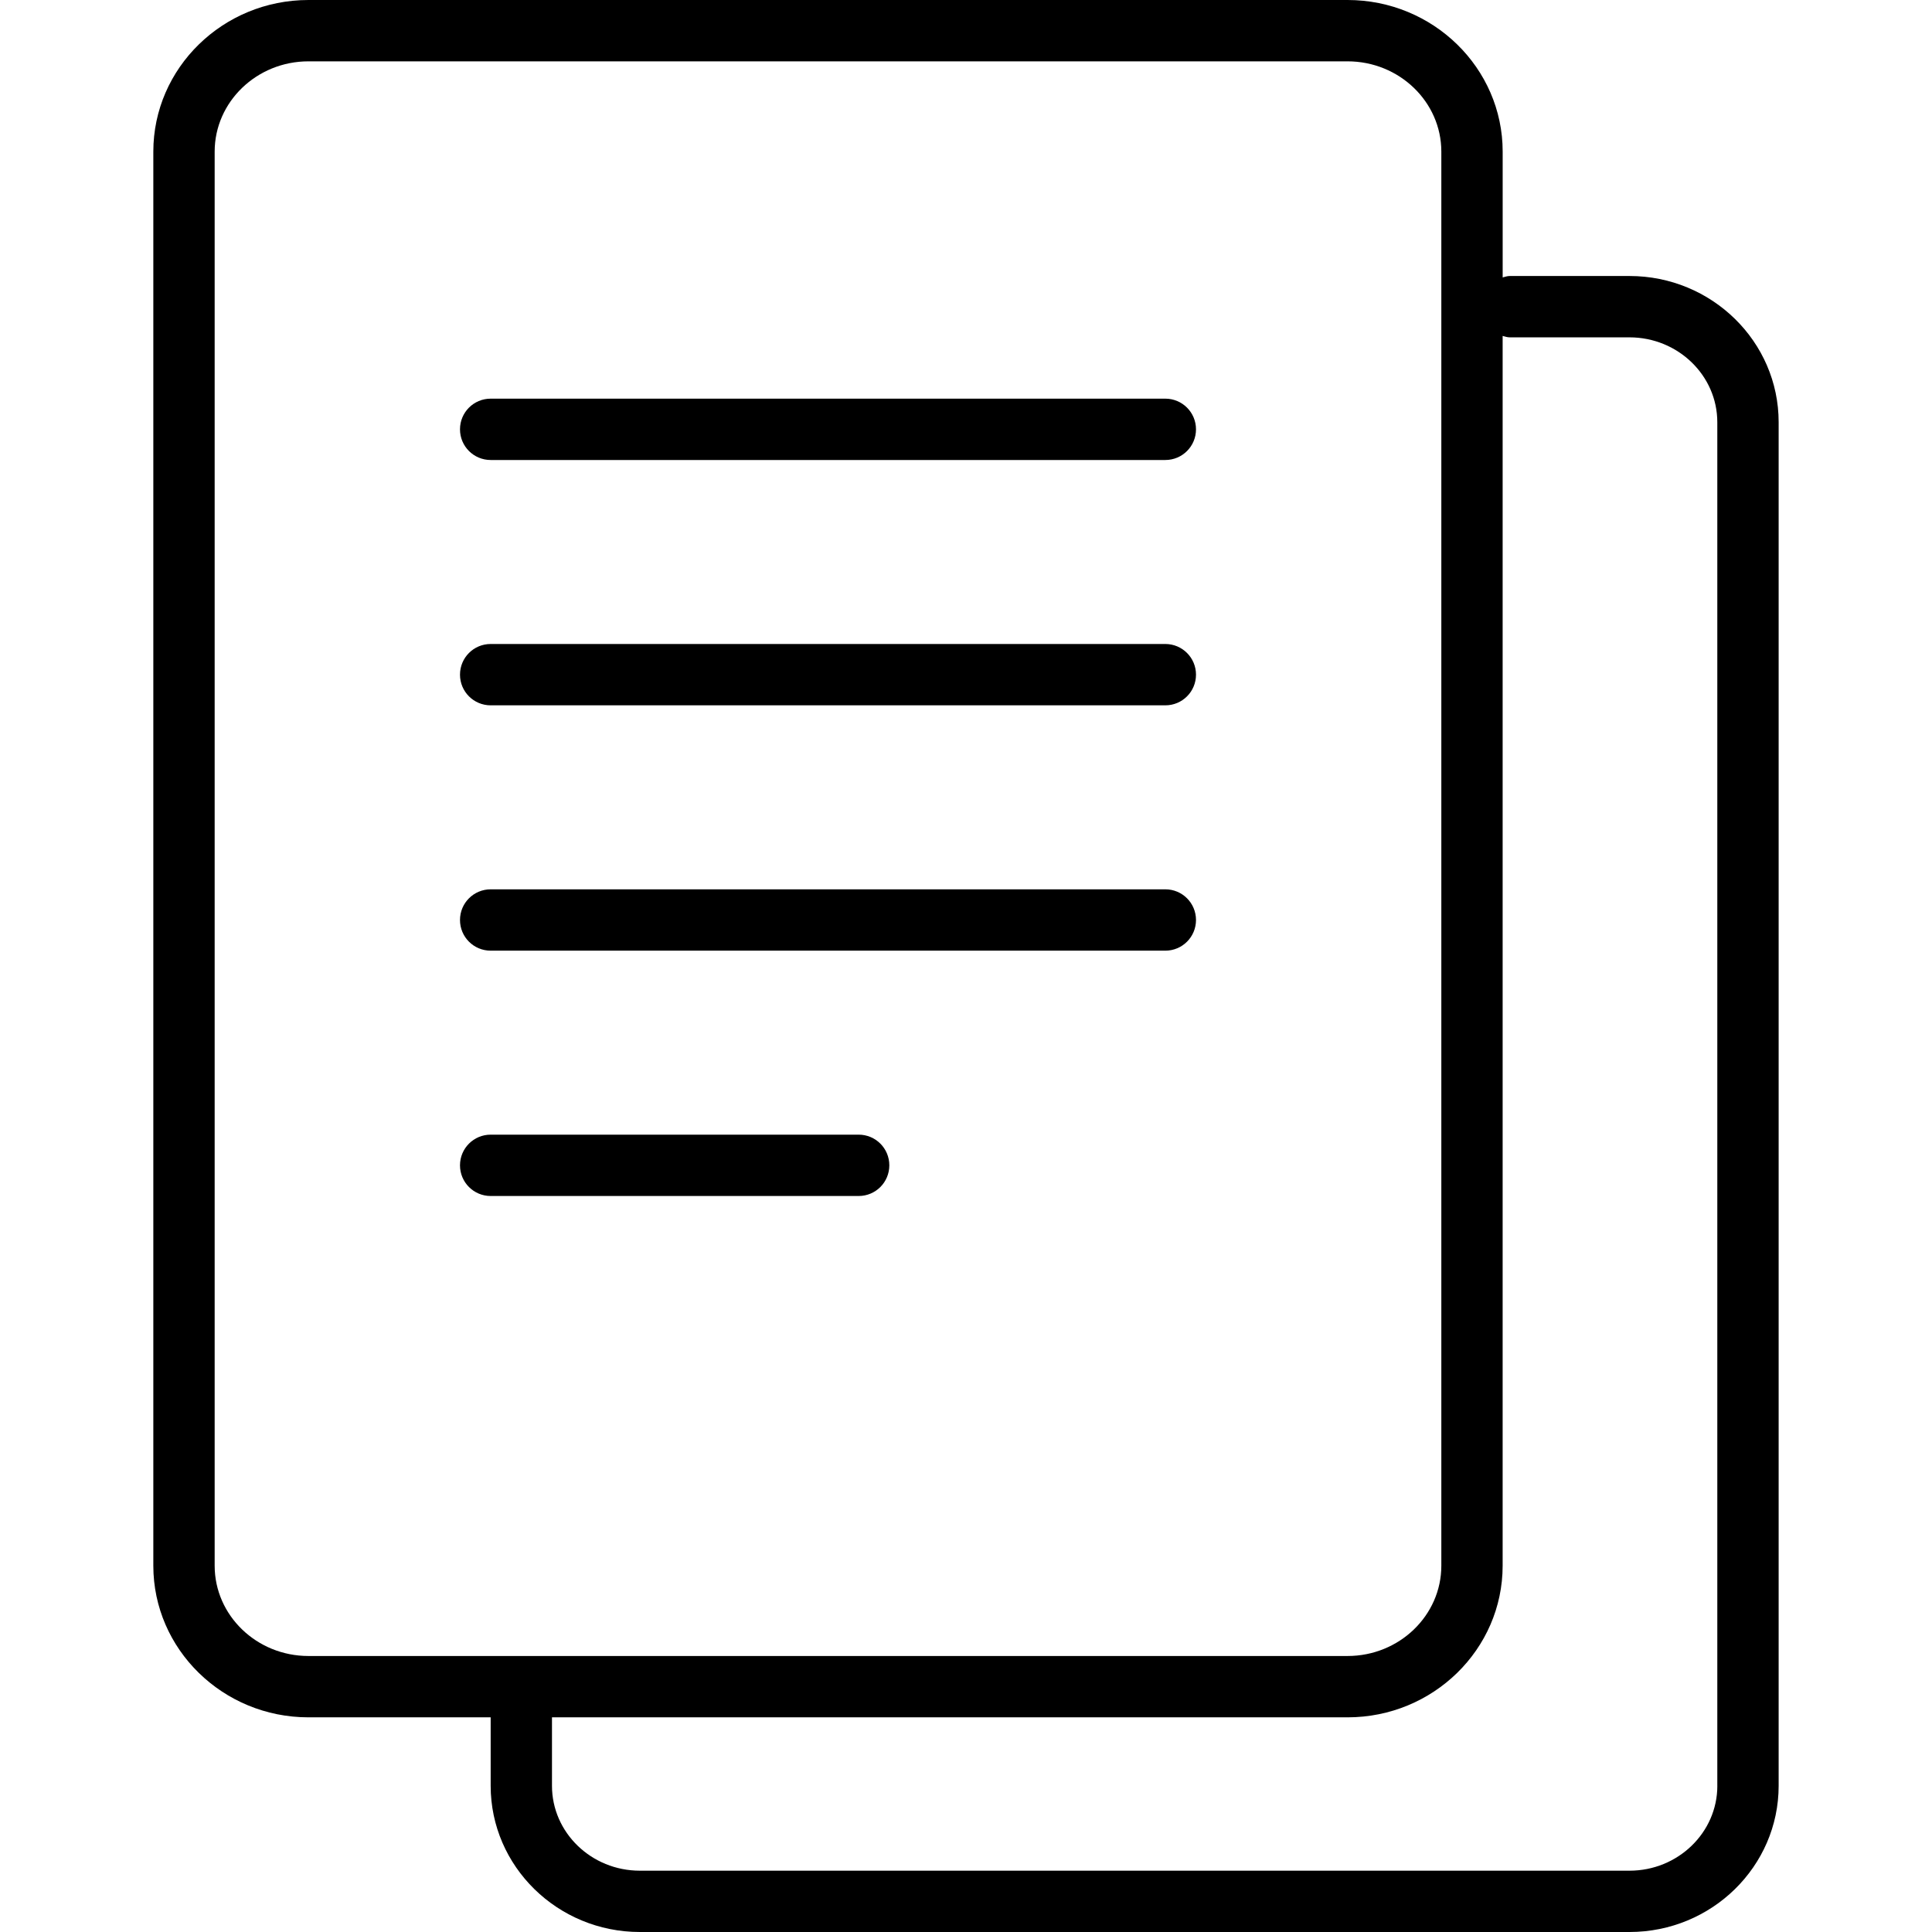
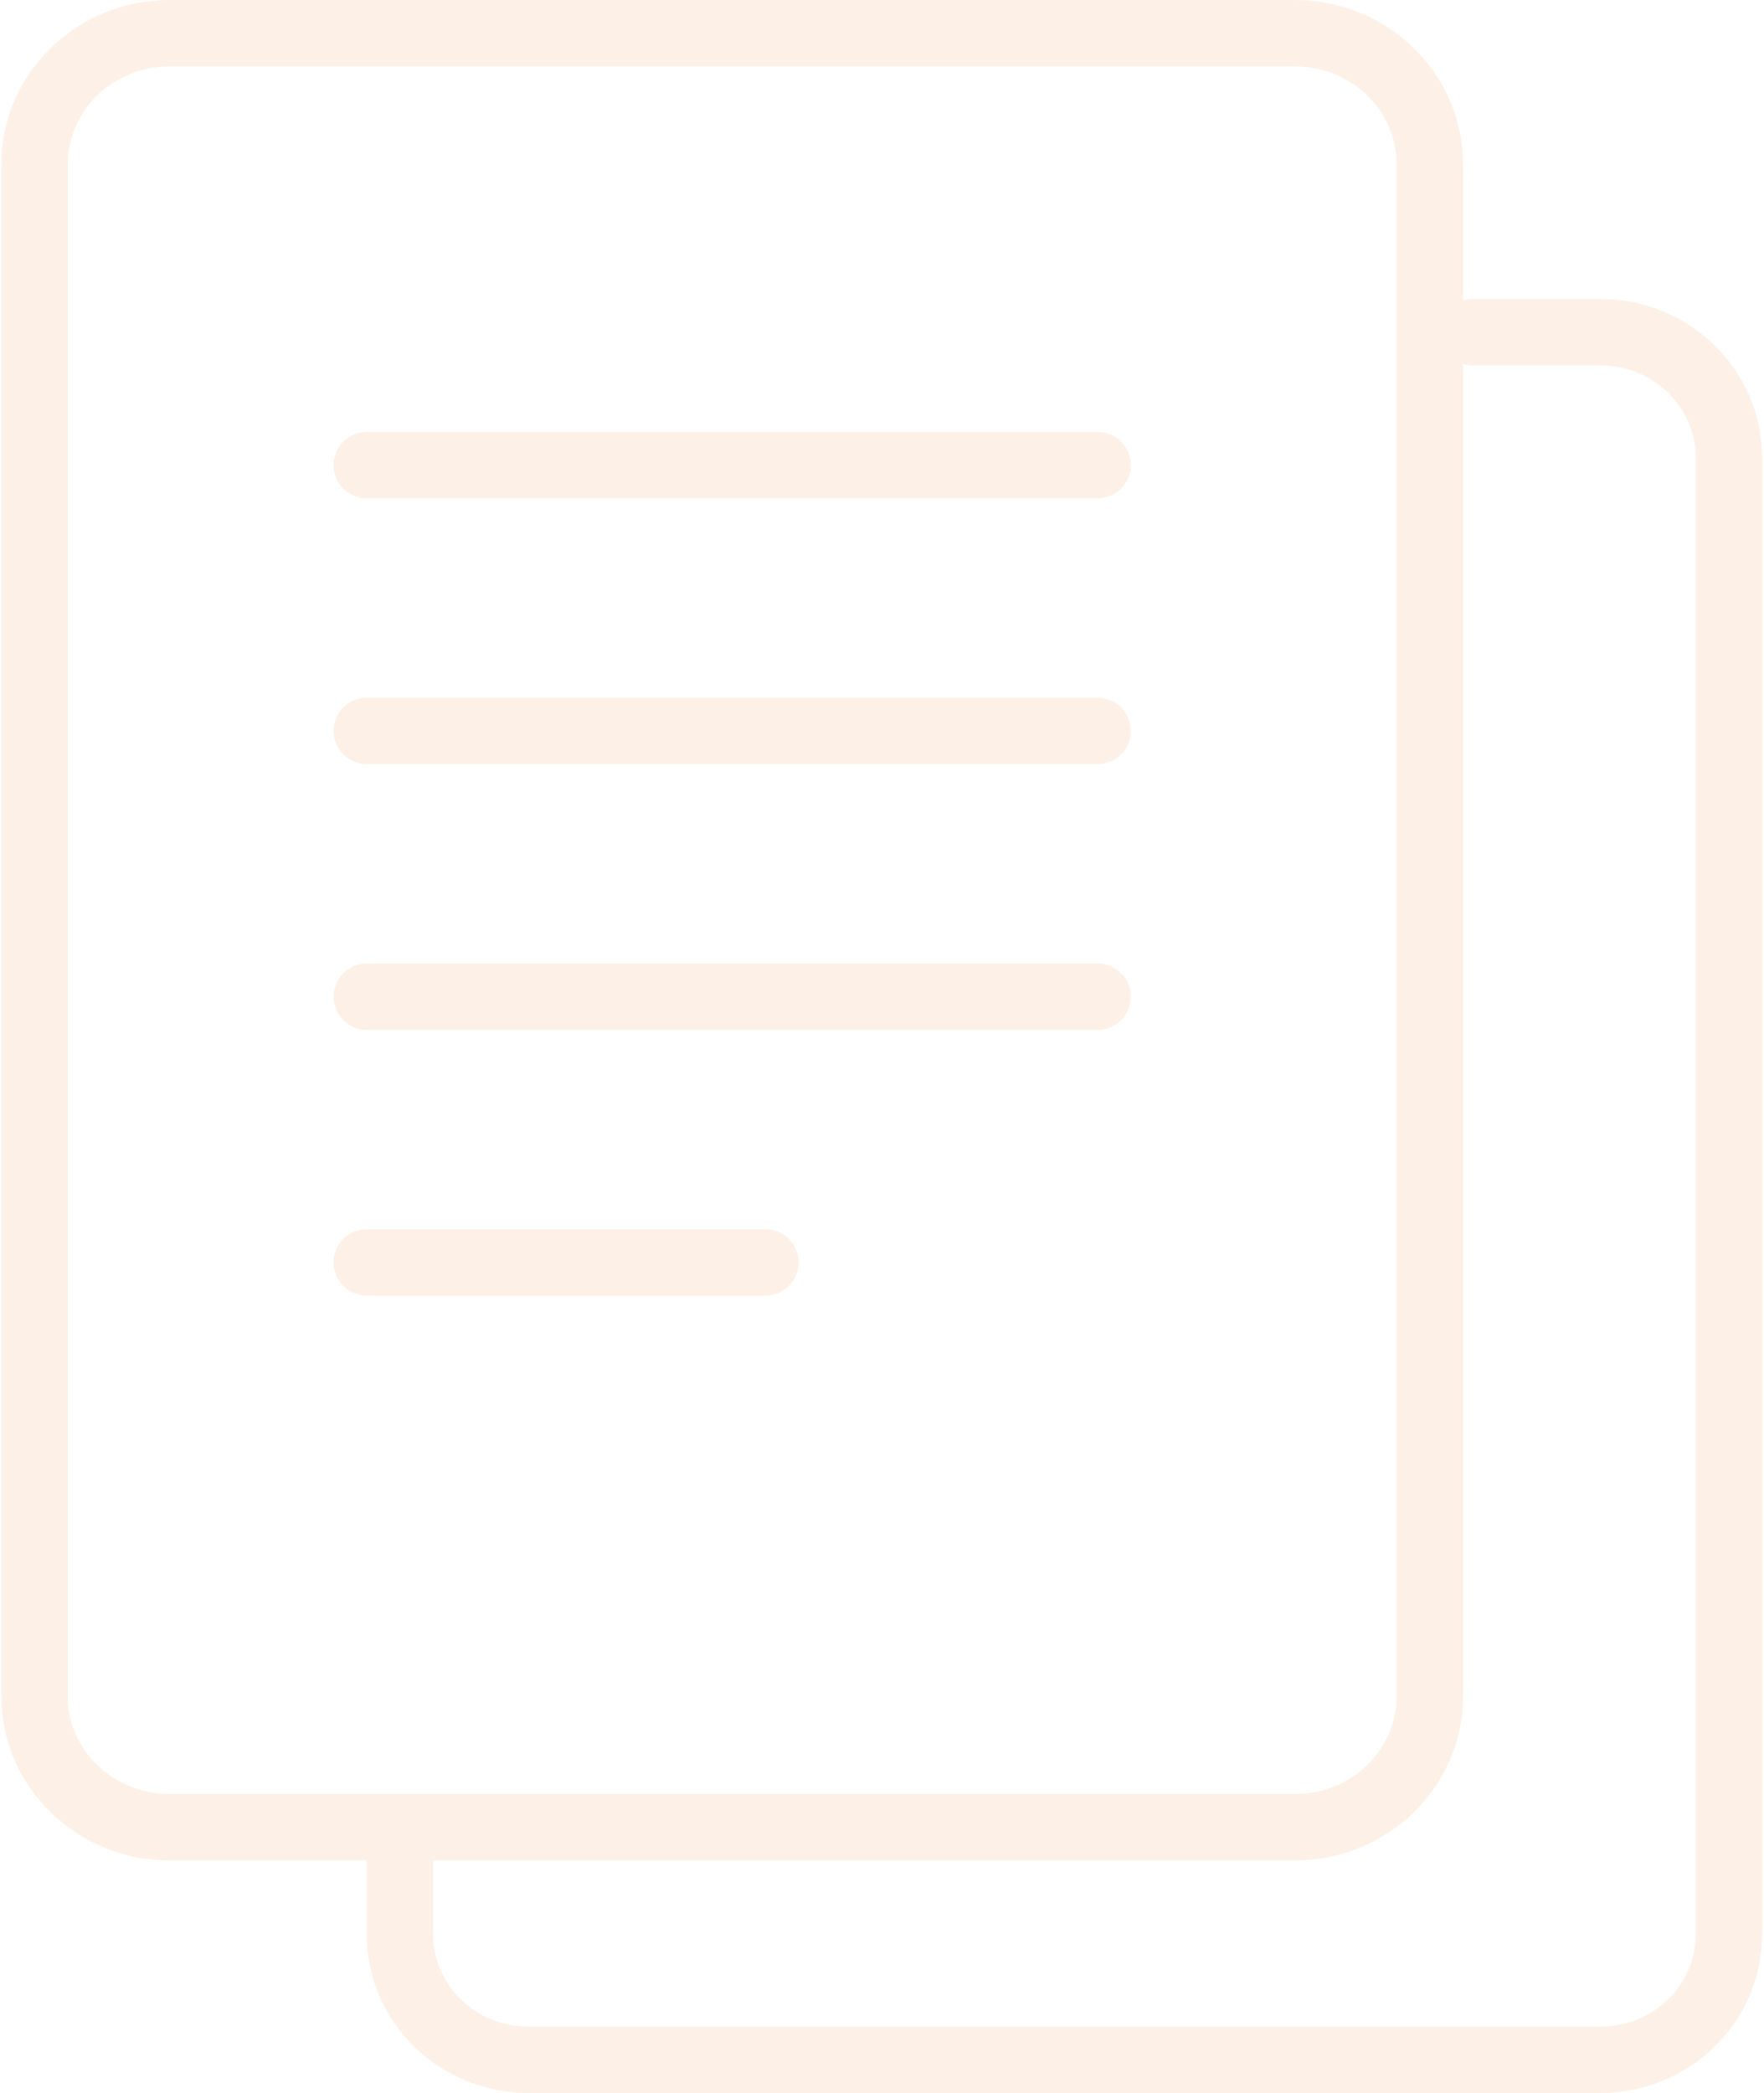
- <svg xmlns="http://www.w3.org/2000/svg" fill="#000000" height="800px" width="800px" version="1.1" id="Layer_1" viewBox="0 0 64 64" enable-background="new 0 0 64 64" xml:space="preserve">
-   <g id="Text-files">
-     <path d="M53.979,9.143H50.011c-0.083,0-0.156,0.028-0.233,0.047V5.023   C49.778,2.253,47.473,0,44.64,0h-34.423C7.384,0,5.079,2.253,5.079,5.023v46.843   c0,2.77,2.305,5.023,5.138,5.023h6.037v2.268C16.254,61.827,18.47,64,21.195,64   h32.784c2.725,0,4.941-2.173,4.941-4.843V13.986   C58.921,11.316,56.704,9.143,53.979,9.143z M7.111,51.866V5.023   c0-1.649,1.394-2.991,3.106-2.991h34.423c1.712,0,3.106,1.342,3.106,2.991v46.843   c0,1.649-1.394,2.991-3.106,2.991h-34.423C8.505,54.857,7.111,53.515,7.111,51.866z    M56.889,59.157c0,1.551-1.306,2.812-2.91,2.812h-32.784   c-1.604,0-2.91-1.261-2.91-2.812v-2.268h26.354   c2.833,0,5.138-2.253,5.138-5.023V11.128c0.077,0.019,0.15,0.047,0.233,0.047   h3.968c1.604,0,2.91,1.261,2.91,2.812V59.157z" />
-     <path d="M38.603,13.206H16.254c-0.562,0-1.016,0.454-1.016,1.016   c0,0.562,0.454,1.016,1.016,1.016h22.349c0.562,0,1.016-0.454,1.016-1.016   C39.619,13.661,39.165,13.206,38.603,13.206z" />
-     <path d="M38.603,21.333H16.254c-0.562,0-1.016,0.454-1.016,1.016   c0,0.562,0.454,1.016,1.016,1.016h22.349c0.562,0,1.016-0.454,1.016-1.016   C39.619,21.788,39.165,21.333,38.603,21.333z" />
-     <path d="M38.603,29.46H16.254c-0.562,0-1.016,0.454-1.016,1.016   s0.454,1.016,1.016,1.016h22.349c0.562,0,1.016-0.454,1.016-1.016   S39.165,29.46,38.603,29.46z" />
-     <path d="M28.444,37.587H16.254c-0.562,0-1.016,0.454-1.016,1.016   s0.454,1.016,1.016,1.016h12.19c0.562,0,1.016-0.454,1.016-1.016   S29.006,37.587,28.444,37.587z" />
-   </g>
+ <svg xmlns="http://www.w3.org/2000/svg" width="674" height="800" viewBox="0 0 674 800" fill="none">
+   <path d="M611.74 114.286H562.136C561.102 114.286 560.183 114.641 559.222 114.874V62.785C559.222 28.163 530.415 0 494.998 0H64.716C29.3 0 0.492 28.163 0.492 62.785V648.326C0.492 682.949 29.3 711.111 64.716 711.111H140.175V739.46C140.175 772.843 167.878 800 201.943 800H611.74C645.805 800 673.508 772.843 673.508 739.46V174.826C673.508 141.444 645.805 114.286 611.74 114.286ZM25.888 648.326V62.785C25.888 42.175 43.312 25.398 64.716 25.398H494.998C516.402 25.398 533.826 42.175 533.826 62.785V648.326C533.826 668.936 516.402 685.715 494.998 685.715H64.716C43.312 685.715 25.888 668.936 25.888 648.326ZM648.111 739.46C648.111 758.843 631.792 774.604 611.74 774.604H201.943C181.891 774.604 165.571 758.843 165.571 739.46V711.111H494.998C530.415 711.111 559.222 682.949 559.222 648.326V139.095C560.183 139.328 561.102 139.682 562.136 139.682H611.74C631.792 139.682 648.111 155.444 648.111 174.826V739.46Z" fill="#FDF1E7" />
+   <path d="M419.539 165.08H140.174C133.156 165.08 127.476 170.759 127.476 177.778C127.476 184.798 133.156 190.476 140.174 190.476H419.539C426.558 190.476 432.238 184.798 432.238 177.778C432.238 170.759 426.558 165.08 419.539 165.08Z" fill="#FDF1E7" />
+   <path d="M419.539 266.667H140.174C133.156 266.667 127.476 272.346 127.476 279.365C127.476 286.384 133.156 292.064 140.174 292.064H419.539C426.558 292.064 432.238 286.384 432.238 279.365C432.238 272.346 426.558 266.667 419.539 266.667Z" fill="#FDF1E7" />
+   <path d="M419.539 368.254H140.174C133.156 368.254 127.476 373.934 127.476 380.952C127.476 387.971 133.156 393.651 140.174 393.651H419.539C426.558 393.651 432.238 387.971 432.238 380.952C432.238 373.934 426.558 368.254 419.539 368.254Z" fill="#FDF1E7" />
+   <path d="M292.556 469.841H140.174C133.156 469.841 127.476 475.521 127.476 482.54C127.476 489.559 133.156 495.239 140.174 495.239H292.556C299.574 495.239 305.253 489.559 305.253 482.54C305.253 475.521 299.574 469.841 292.556 469.841Z" fill="#FDF1E7" />
</svg>
